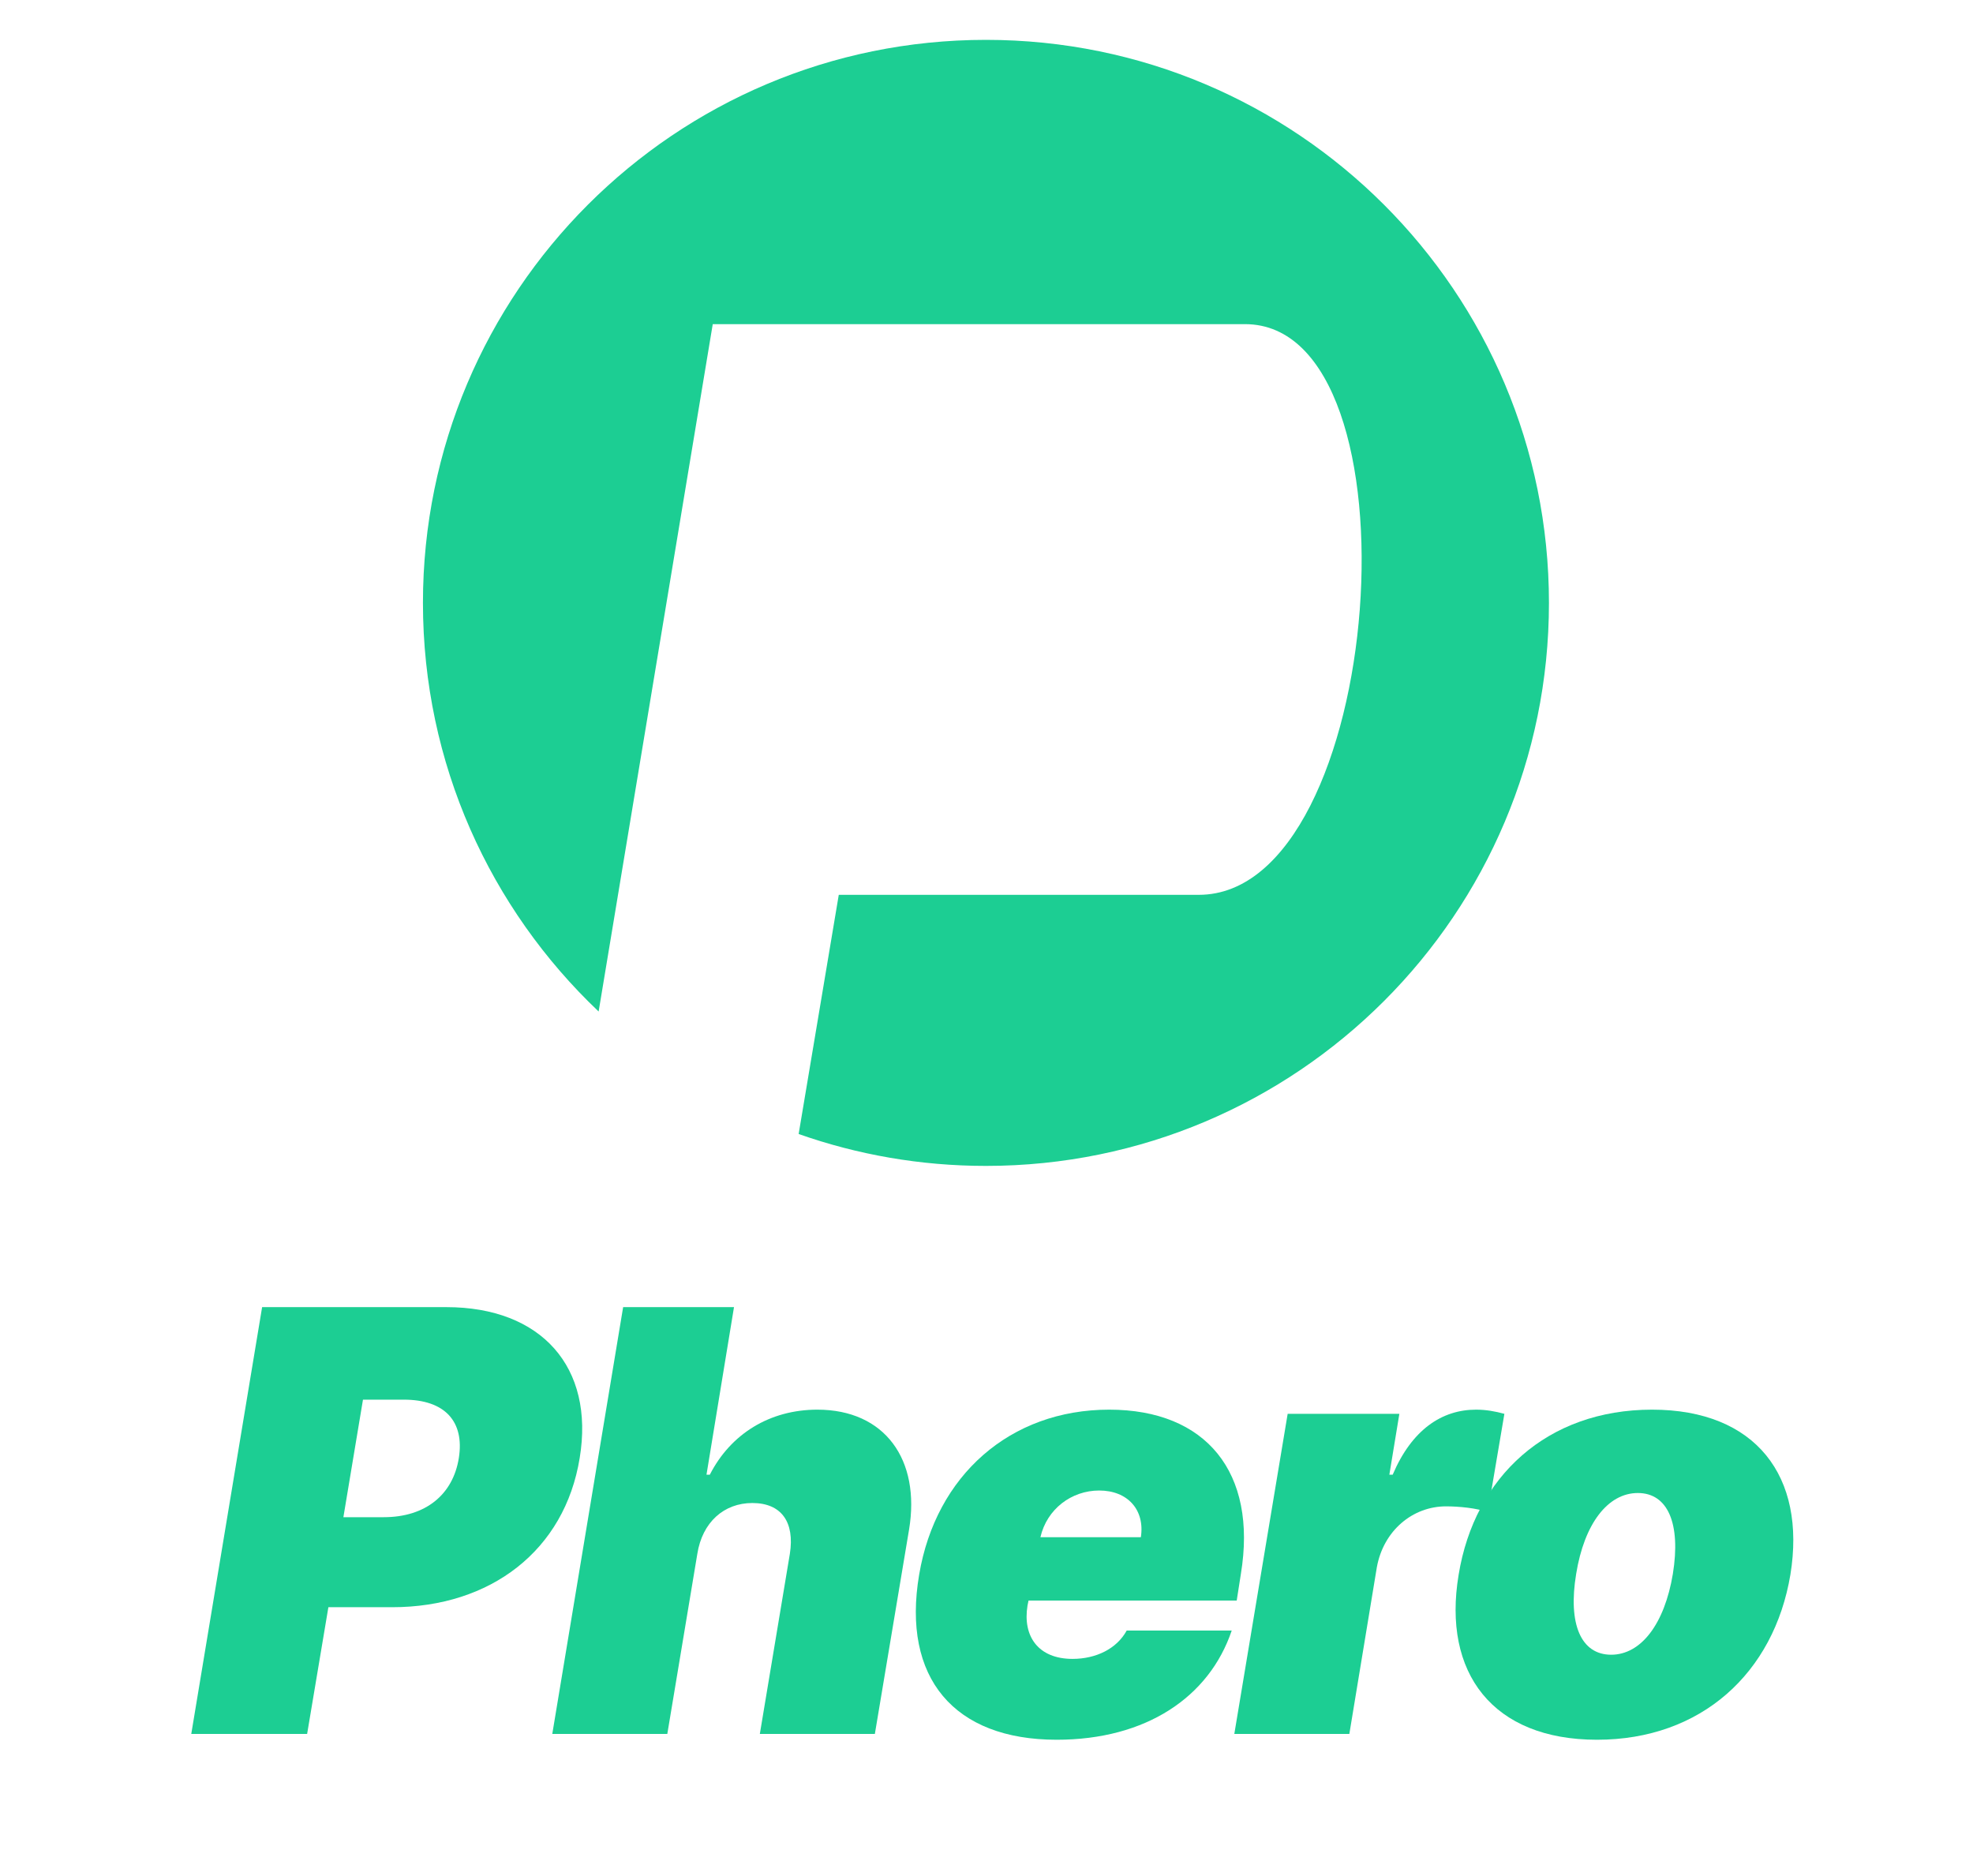
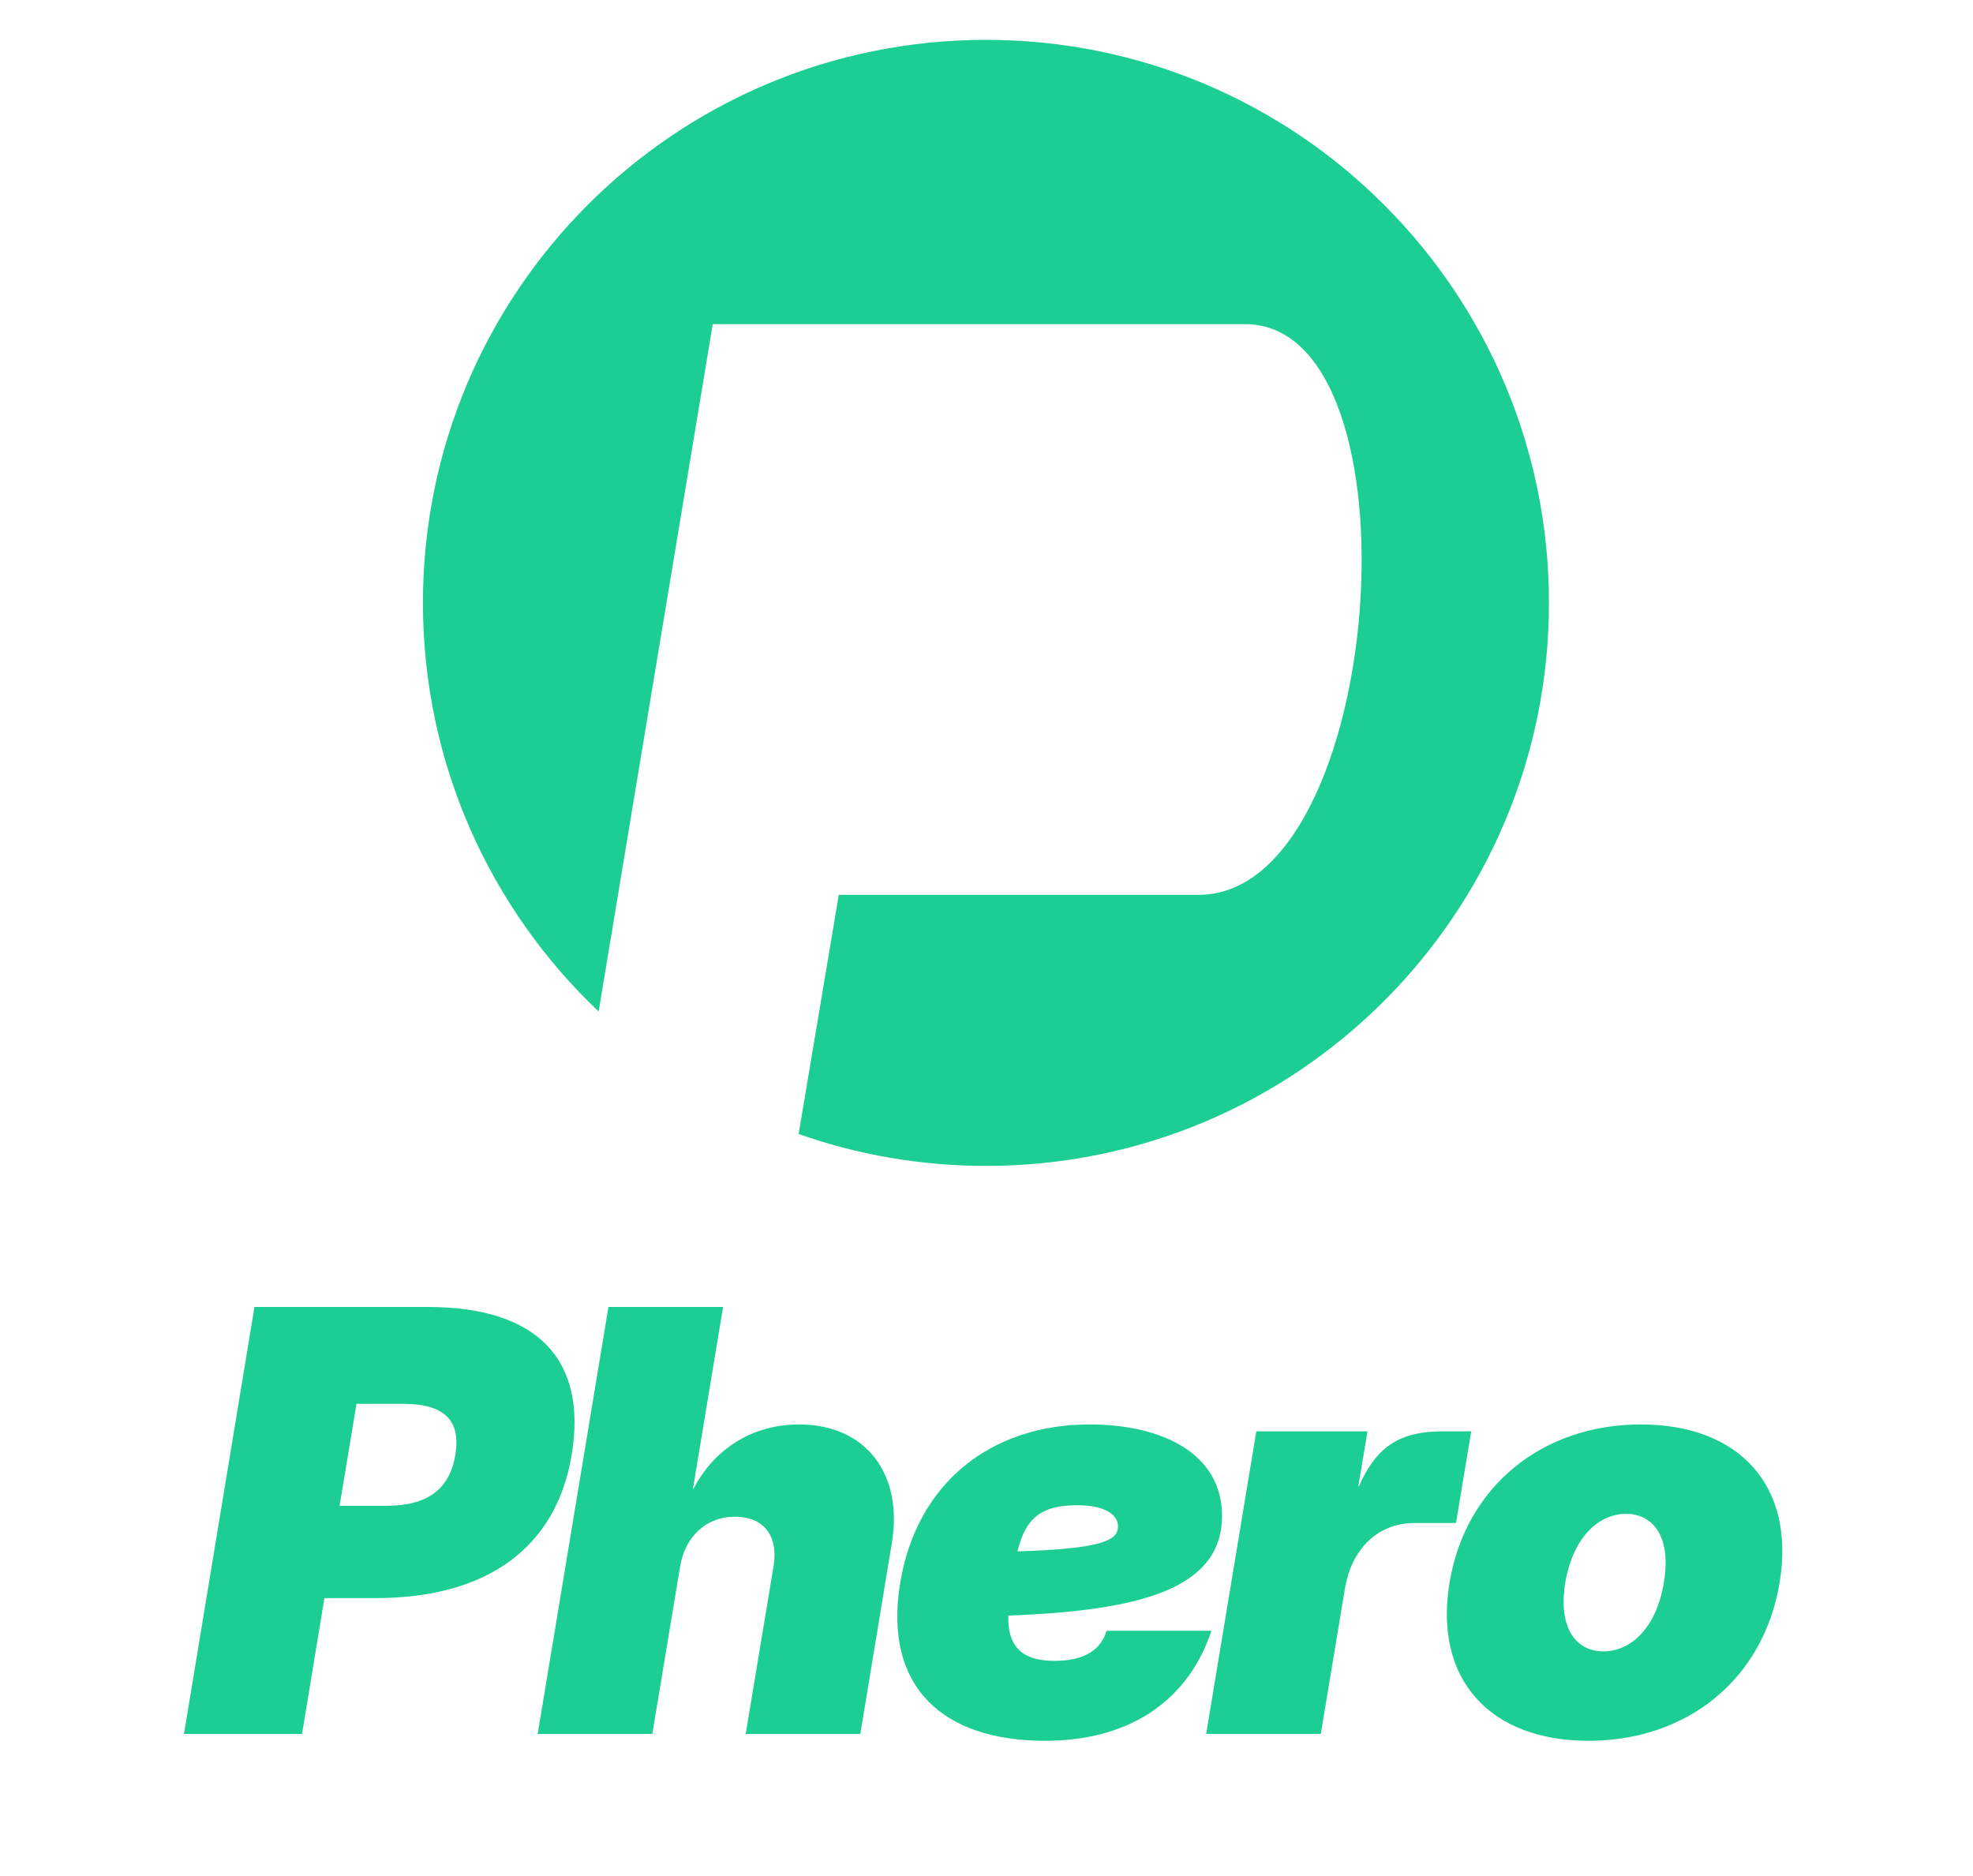
- <svg xmlns="http://www.w3.org/2000/svg" width="1782px" height="1694px" viewBox="0 0 1782 1694" version="1.1">
-   <g id="title-green" stroke="none" stroke-width="1" fill="none" fill-rule="evenodd">
-     <g id="Phero" transform="translate(172.7528, 1180.546)" fill="#1CCE93" fill-rule="nonzero">
-       <path d="M0,385.454 L104.645,385.454 L123.842,271.022 L181.434,271.022 C270.27,271.022 337.272,219.829 350.824,136.264 C364.375,54.204 316.193,0 230.369,0 L63.991,0 L0,385.454 Z M137.393,189.716 L155.085,83.565 L191.974,83.565 C228.863,83.565 246.932,103.139 241.662,136.264 C236.392,169.389 211.548,189.716 173.906,189.716 L137.393,189.716 Z" id="Shape" />
-       <path d="M457.065,222.841 C461.582,194.233 481.156,176.917 506.753,176.917 C533.102,176.917 545.148,194.233 540.63,222.841 L513.528,385.454 L617.42,385.454 L648.287,201.008 C658.826,137.77 626.454,92.599 565.474,92.599 C522.562,92.599 487.179,114.432 468.358,151.321 L465.346,151.321 L490.19,0 L390.062,0 L326.071,385.454 L429.963,385.454 L457.065,222.841 Z" id="Path" />
-       <path d="M781.631,390.724 C862.184,390.724 919.4,352.329 939.727,292.102 L844.869,292.102 C835.835,308.664 817.014,317.699 795.935,317.699 C765.068,317.699 750.764,297.372 755.281,269.517 L756.222,265 L944.244,265 L948.008,240.909 C963.065,149.062 916.389,92.599 829.059,92.599 C739.471,92.599 672.469,152.074 657.412,241.662 C641.602,335.014 689.031,390.724 781.631,390.724 Z M766.95,207.784 C772.785,182.376 794.993,165.625 820.025,165.625 C845.622,165.625 861.432,182.94 857.667,207.784 L766.95,207.784 Z" id="Shape" />
-       <path d="M942.077,385.454 L1045.969,385.454 L1070.812,234.886 C1076.835,201.761 1103.185,179.929 1133.298,179.929 C1144.591,179.929 1161.153,181.434 1170.94,185.199 L1185.997,96.364 C1177.716,94.105 1169.434,92.599 1160.4,92.599 C1129.534,92.599 1102.432,110.668 1085.116,151.321 L1082.105,151.321 L1091.139,96.364 L990.258,96.364 L942.077,385.454 Z" id="Path" />
-       <path d="M1269.653,390.724 C1363.758,390.724 1429.444,330.497 1444.312,241.662 C1458.804,152.827 1413.069,92.599 1319.341,92.599 C1224.859,92.599 1159.174,152.827 1144.682,241.662 C1129.813,330.497 1175.548,390.724 1269.653,390.724 Z M1282.452,313.934 C1255.161,313.934 1243.304,286.267 1250.832,240.909 C1258.172,195.55 1279.44,167.883 1306.542,167.883 C1333.645,167.883 1345.502,195.55 1338.162,240.909 C1330.633,286.267 1309.366,313.934 1282.452,313.934 Z" id="Shape" />
-     </g>
-     <g id="Group" transform="translate(382, 36)" fill="#1CCE93">
-       <path d="M508.5,0 C789.337,0 1017,227.663 1017,508.5 C1017,789.337 789.337,1017 508.5,1017 C449.191,1017 392.254,1006.846 339.332,988.183 L375.572,772.172 L700.71,772.172 C869.653,772.172 905.675,256.753 742.459,256.753 L261.751,256.753 L158.682,877.554 C60.951,784.886 0,653.811 0,508.5 C0,227.663 227.663,0 508.5,0 Z" id="Combined-Shape" />
-     </g>
-   </g>
+ <svg xmlns="http://www.w3.org/2000/svg" width="1782" height="1694">
+   <path fill="#1CCE93" d="M166.188 1566H272.81l20.186-122.666h46.323c101.445 0 163.296-46.323 177.011-129.394 14.234-85.918-30.795-133.535-129.911-133.535H229.85L166.188 1566Zm140.523-205.996 15.268-92.128h41.924c37.266 0 52.534 14.75 47.358 46.064-5.176 31.313-25.361 46.064-62.627 46.064h-41.923ZM614.255 1414.867c4.658-27.949 24.326-45.029 49.429-45.029 26.137 0 39.594 17.08 34.936 45.03L673.518 1566h103.515l28.467-172.353c10.352-62.11-23.032-107.139-83.848-107.139-41.664 0-76.342 21.739-95.234 57.969h-.517l27.173-164.072H549.558L485.638 1566h103.515l25.102-151.133ZM943.797 1572.21c79.965 0 130.43-39.335 150.356-99.374h-94.717c-4.917 16.304-18.632 27.173-46.84 27.173-23.033 0-41.924-7.505-41.924-38.3v-2.589c119.043-4.4 193.056-24.067 193.056-90.058 0-56.157-53.828-82.554-119.56-82.554-89.541 0-156.308 53.31-171.06 142.852-15.527 93.681 37.784 142.85 130.689 142.85Zm-24.844-171.058c7.764-32.349 23.809-41.665 54.346-41.665 23.29 0 36.489 7.763 36.489 19.15 0 12.422-13.975 20.186-90.835 22.515ZM1089.41 1566h103.515l21.739-130.947c5.952-36.49 30.278-59.521 62.626-59.521h37.784l13.715-82.813h-25.878c-37.525 0-59.522 12.94-75.567 49.688h-.517l8.28-49.688h-100.409L1089.41 1566ZM1434.722 1572.21c89.023 0 158.12-55.38 172.612-142.85 14.492-87.212-36.23-142.852-125.254-142.852-88.765 0-158.379 55.64-172.87 142.852-14.493 87.729 36.747 142.85 125.512 142.85Zm13.457-80.741c-24.585 0-41.148-20.962-34.42-62.11 6.988-41.147 30.279-62.109 54.864-62.109 24.585 0 41.147 20.962 34.16 62.11-6.728 41.147-30.02 62.109-54.604 62.109Z" />
+   <path fill="#1CCE93" d="M890.5 36c280.837 0 508.5 227.663 508.5 508.5S1171.337 1053 890.5 1053c-59.309 0-116.246-10.154-169.168-28.817l36.24-216.01h325.138c168.943 0 204.965-515.42 41.749-515.42H643.75l-103.07 620.8C442.952 820.887 382 689.812 382 544.5 382 263.663 609.663 36 890.5 36Z" />
</svg>
